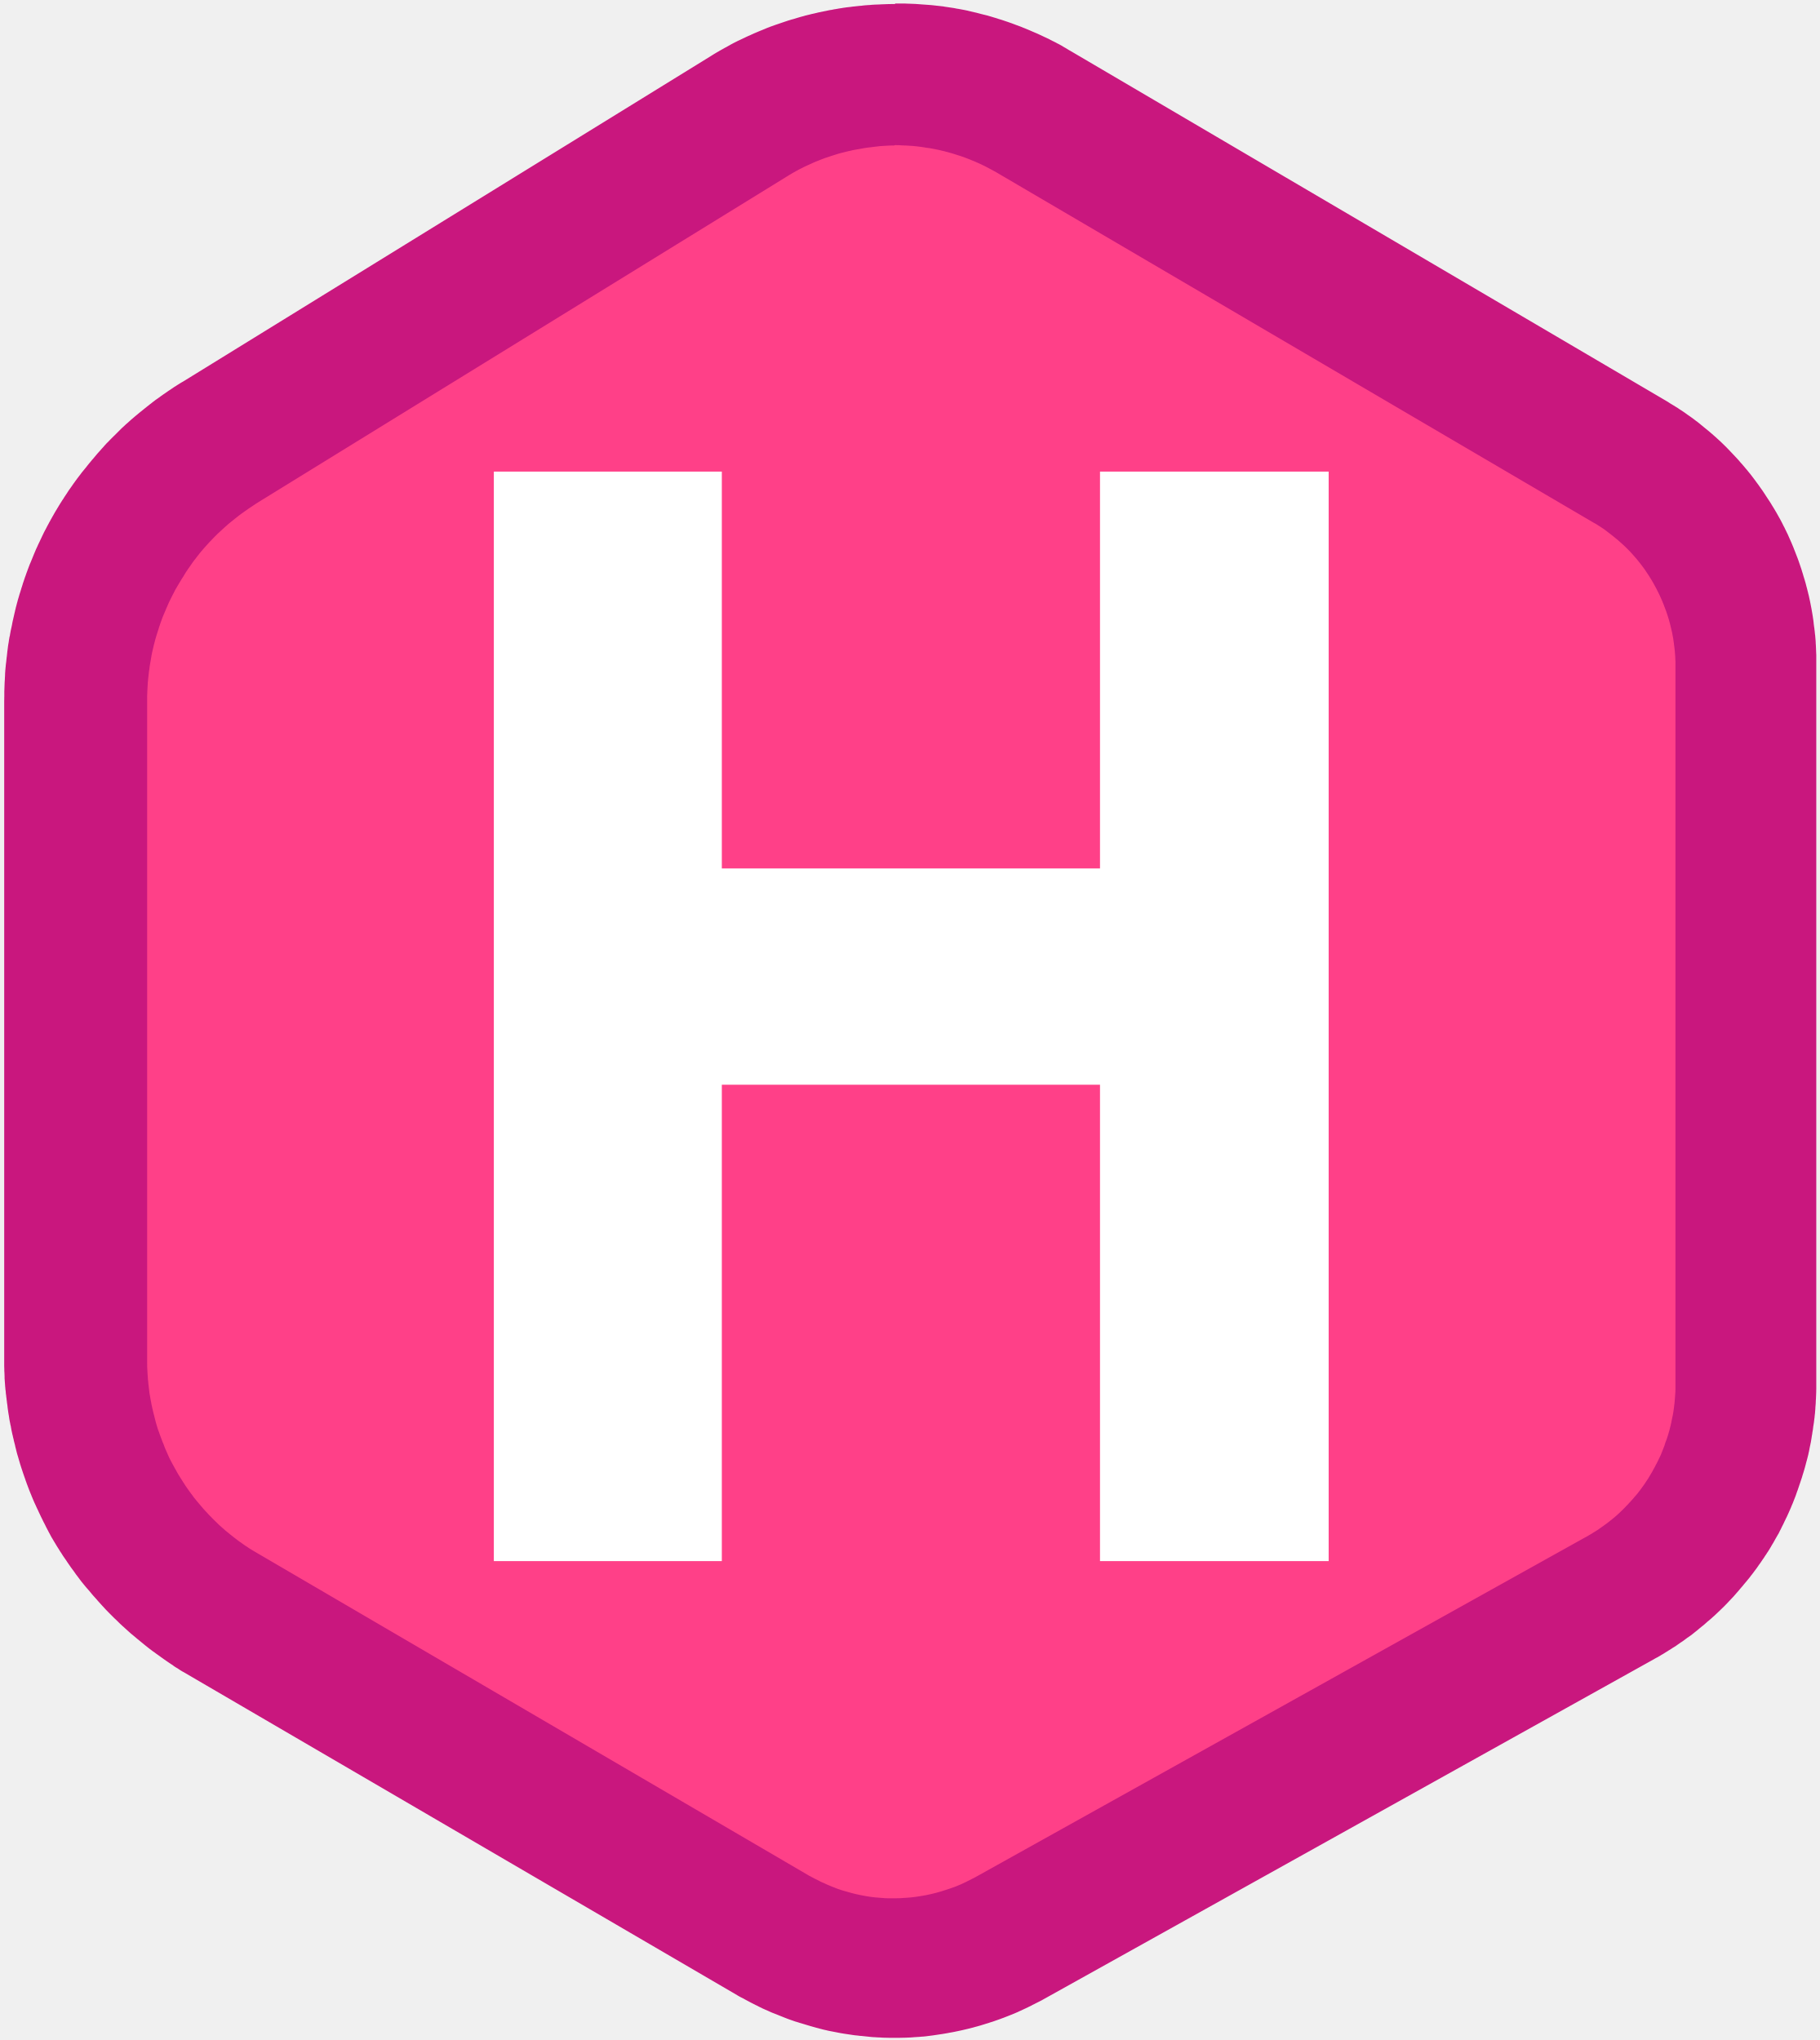
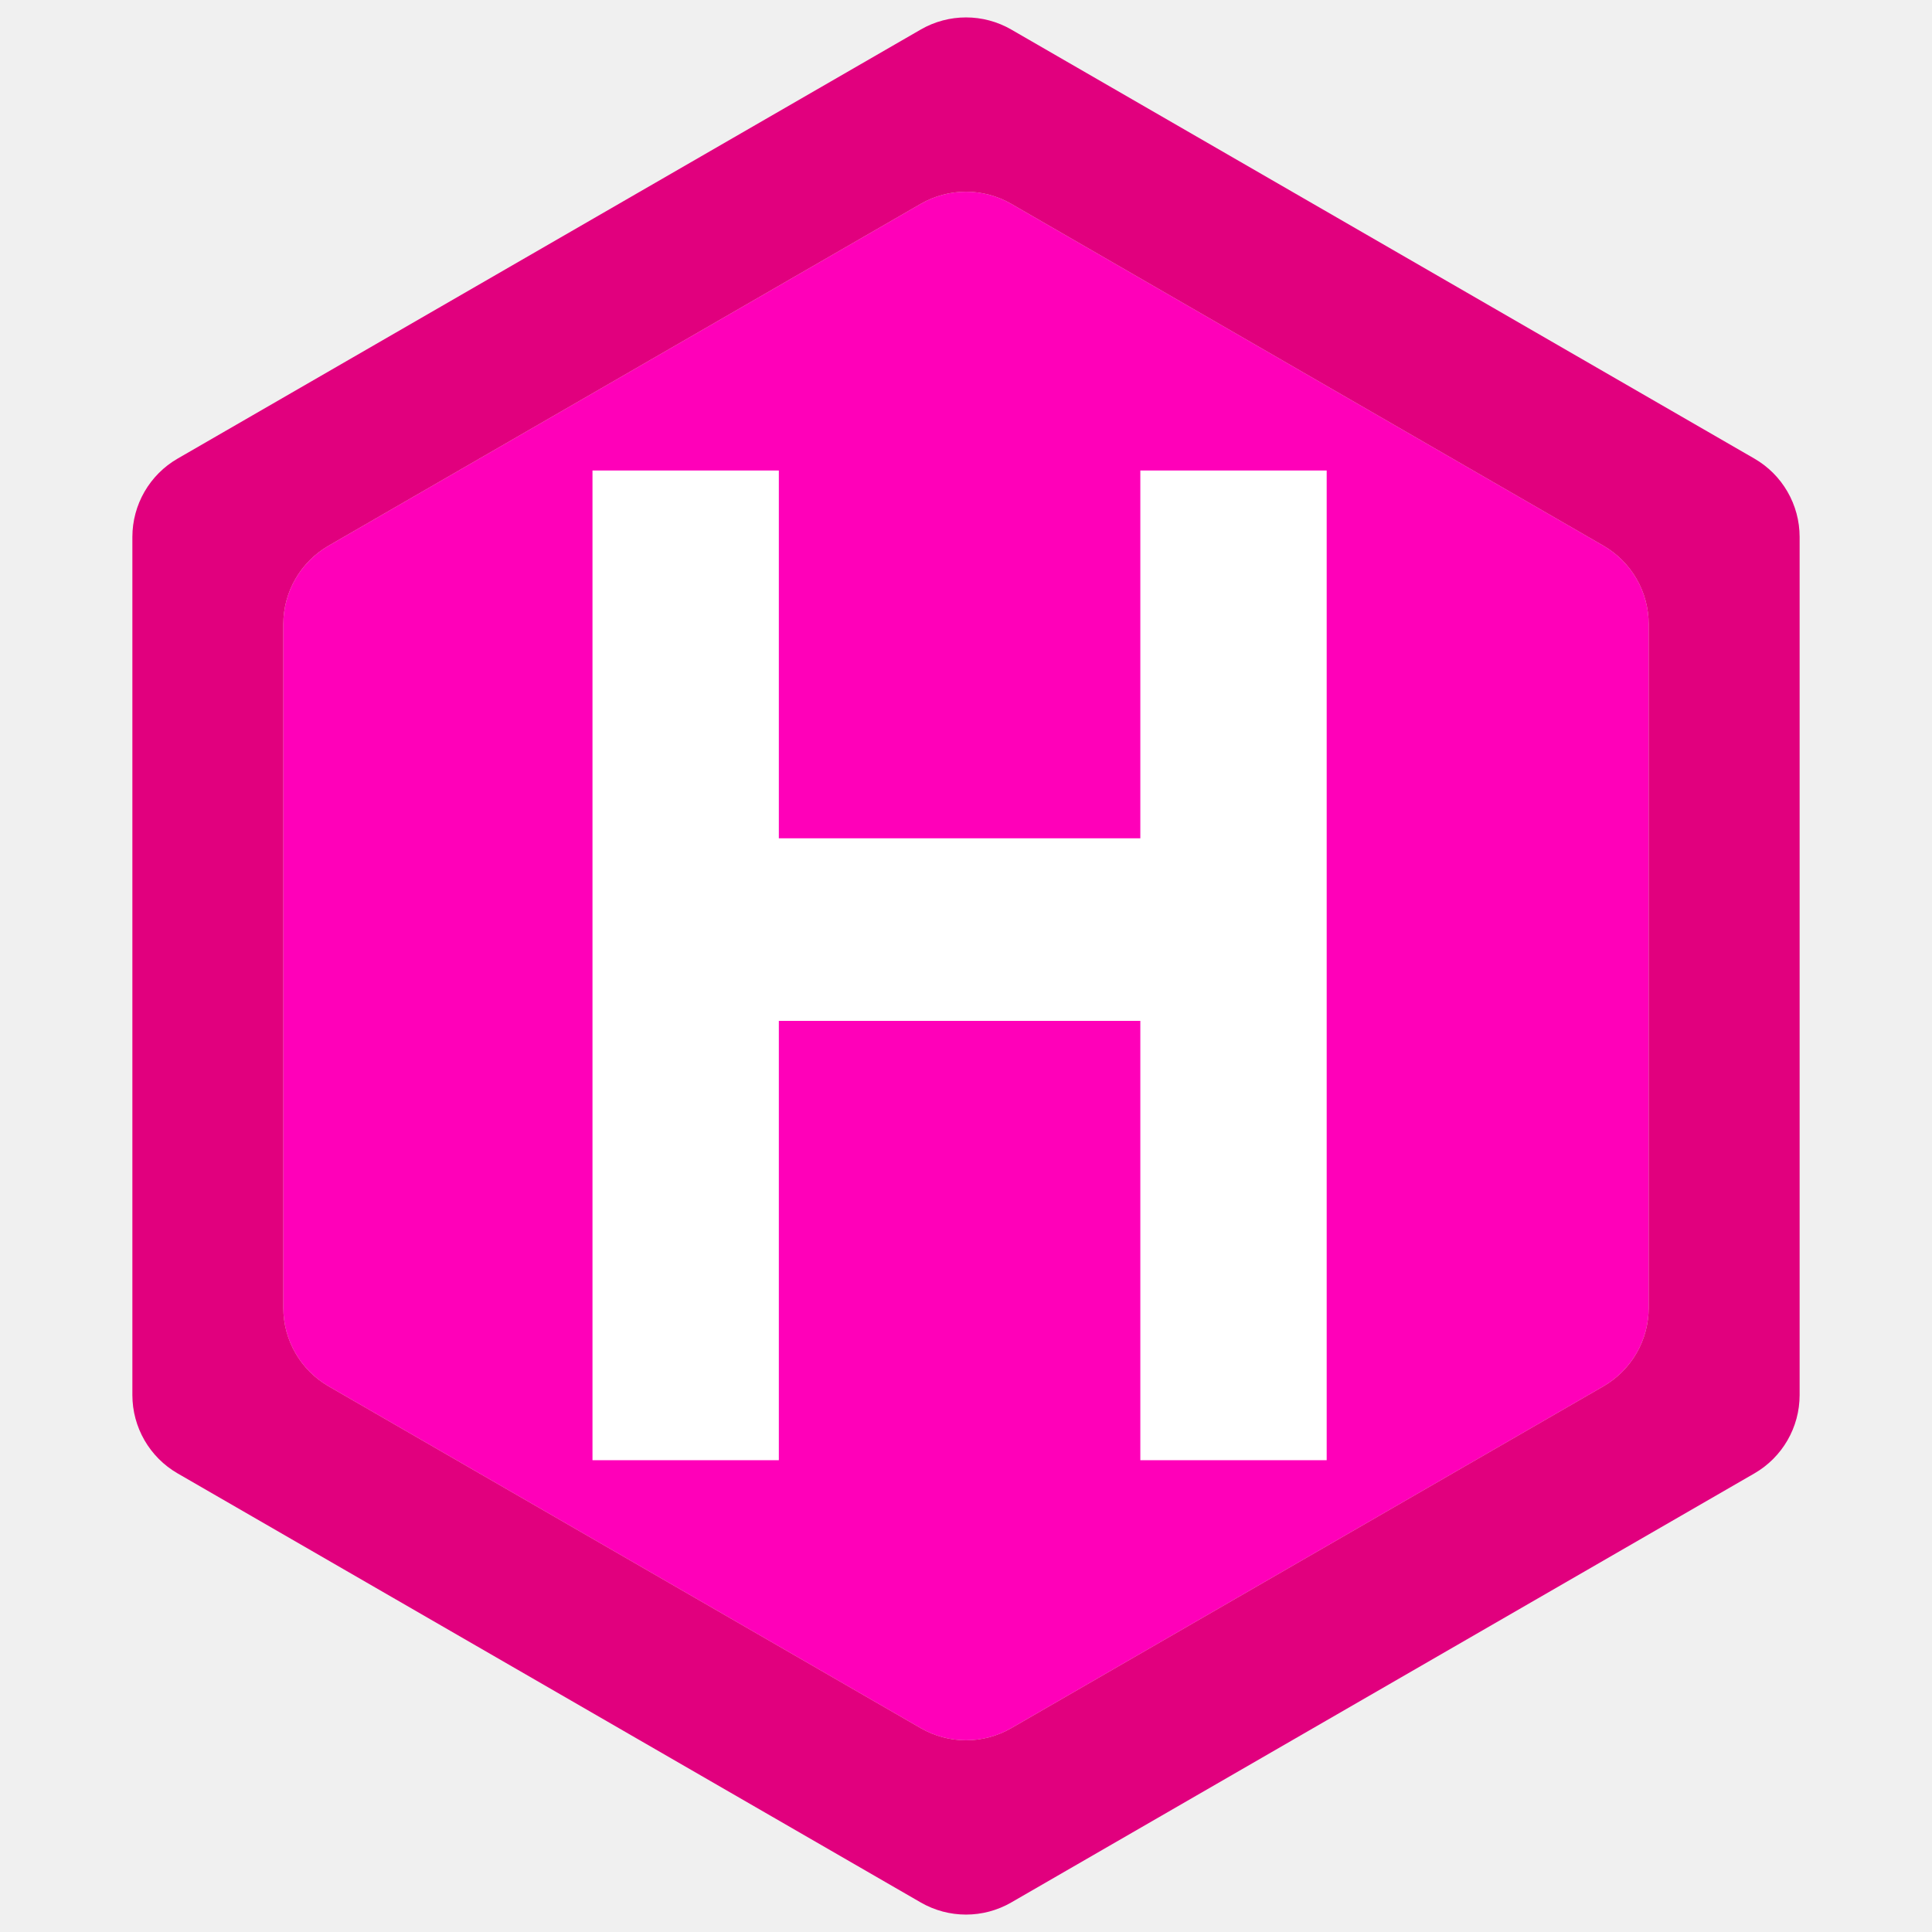
- <svg xmlns="http://www.w3.org/2000/svg" height="388" width="346">
-   <g fill="none" fill-rule="evenodd" transform="translate(.8 .676)">
-     <path d="m331.3 248.184v-122.254a44.842 44.842 0 0 0 -22.126-38.66c-29.417-17.283-81.387-47.818-113.215-66.52a52.628 52.628 0 0 0 -54.28.58c-28.17 17.37-72.12 44.47-100.49 61.967a57.93 57.93 0 0 0 -27.53 49.31v125.172a56.106 56.106 0 0 0 27.79 48.437l104.72 61.212a45.598 45.598 0 0 0 45.2.47c30.58-17.036 84.74-47.196 115.94-64.575a46.708 46.708 0 0 0 23.97-40.8v-14.34z" fill="#ff4088" />
-     <path d="m169.44 0h1.938l.247.013h.03l.247.01h.027l.25.01h.02l.25.01h.03l.24.01h.03l.24.01h.02l.25.01h.03l.25.02h.03l.24.02h.02l.24.02h.03l.25.02h.02l.24.02h.03l.25.02h.03l.25.02h.03l.25.02h.03l.24.02h.03l.24.02h.03l.25.02h.03l.25.03h.03l.25.03h.02l.24.03h.03l.24.03h.03l.25.03h.03l.25.03h.02l.24.03h.03l.25.03h.03l.24.04.03.01.25.04h.03l.24.04h.02l.25.04h.03l.24.04h.03l.24.04h.02l.25.04h.03l.24.04.03.01.24.04.03.01.24.05h.03l.24.04h.03l.24.05h.03l.25.05h.02l.24.05h.03l.24.05h.02l.25.05.03.01.25.05h.02l.24.06.03.01.24.06h.03l.25.06.02.01.24.05.03.01.24.05.02.01.24.06h.03l.24.06.03.01.24.06.02.01.25.06.02.01.24.06.03.01.24.06h.02l.24.07h.03l.25.06.03.01.24.06h.03l.24.07.03.01.24.07.03.01.24.07.03.01.24.07.02.01.24.07.03.01.24.07.03.01.24.07.03.01.24.08.02.01.24.08h.03l.24.08h.03l.24.08.03.01.24.08.03.01.24.08.02.01.24.08.03.01.24.08.02.01.24.08.02.01.23.08.03.01.23.08.03.01.23.09.03.01.24.09.03.01.23.09.02.01.24.08.02.01.24.09.03.01.24.09.03.01.23.09.03.01.23.1.02.01.24.09.03.01.23.1.03.01.24.1.03.01.24.1.02.01.24.1.02.01.23.1.02.01.23.1.02.01.24.1.02.01.23.1.03.01.23.1.03.01.23.1.02.01.23.11.03.01.23.11.03.01.23.11.02.01.23.11.02.01.23.11.03.01.23.11.03.01.23.11.03.01.23.11.02.01.23.12.02.02.23.11.02.01.22.12.03.01.23.11.02.01.23.12.03.01.22.12.03.02.23.12.03.01.23.12.02.01.22.12.03.02.23.12.02.02.22.13.02.02.22.13.03.01.22.13.02.01.22.13.02.02.22.13.03.02.21.13h.02l113.3 66.57.19.11.02.02.19.11.03.01.18.12.02.02.18.11.02.02.18.11.02.01.18.11.02.01.18.11.02.01.18.11.03.01.18.12.02.01.18.12.03.01.18.11.02.01.18.12.02.02.18.12.02.02.17.11.03.01.18.12.02.01.18.12.02.01.17.12.02.01.17.12.02.01.17.12.02.02.17.12.02.01.17.13.03.02.17.12.02.01.17.12.02.01.17.12.02.02.17.12.02.01.17.12.02.02.17.12.02.02.17.13.03.02.16.13.03.02.17.13.03.01.17.13.02.02.17.13.02.02.16.13.03.02.17.14.03.03.32.26.04.03.32.27.04.03.33.27.04.03.33.27.04.03.32.27.04.04.32.27.04.03.31.28.04.03.31.28.04.03.31.29.04.03.3.28.04.03.31.29.04.04.3.29.04.04.3.29.04.04.29.29.04.04.29.3.04.04.29.3.03.04.29.3.04.04.28.3.04.04.28.3.04.04.28.3.04.04.28.31.04.04.27.32.03.04.28.31.04.04.27.32.04.04.27.32.03.04.27.32.04.04.26.32.03.04.26.32.04.04.26.33.03.04.25.33.03.04.25.33.03.04.25.33.03.05.25.34.03.04.25.33.03.05.24.34.03.04.24.34.03.04.24.34.03.05.23.34.03.05.23.35.03.05.22.34.03.04.22.34.03.04.23.35.03.04.22.35.03.05.21.35.03.05.22.35.03.05.21.35.03.05.21.36.03.04.2.36.03.05.2.36.03.05.2.36.03.05.2.36.02.05.2.37.02.05.19.37.02.05.19.37.03.04.18.38.02.05.19.37.02.05.18.37.03.05.17.38.02.05.17.38.02.05.17.38.02.05.17.38.02.05.16.38.02.05.16.38.02.05.15.39.02.05.15.38.02.05.15.39.02.05.15.39.02.05.15.39.02.05.14.39.02.05.13.39.02.05.13.39.02.05.13.39.02.05.13.4.01.05.12.39.02.05.12.4.01.05.12.4.02.05.12.4.02.05.11.4.02.05.11.4.01.05.1.4.02.06.11.41.01.05.1.41.02.05.09.41.02.05.1.41.01.06.09.41.01.05.09.41.01.05.08.41.01.05.08.41.01.05.08.41.01.05.07.42.01.05.07.41.01.06.07.42.01.06.06.42.01.06.06.41v.04l.03.22v.02l.02.21v.03l.03.21v.02l.03.21v.03l.03.21.01.03.03.21v.03l.02.21.01.02.02.21.01.03.02.21v.03l.02.21.01.03.02.21.01.03.02.21v.03l.02.21v.03l.02.21v.03l.02.21v.03l.02.21v.03l.01.21v.03l.01.22v.03l.02.22v.02l.01.21v.03l.01.21v.03l.01.21v.03l.01.21v.03l.01.22v.03l.01.21v.03l.01.21v.02l.01.21v139.6l-.01.23v.29l-.01.23v.03l-.01.22v.02l-.01.23v.03l-.01.22v.02l-.01.22v.03l-.01.22-.01.03-.01.22v.03l-.01.22v.02l-.01.23v.03l-.02.23v.02l-.02.23v.03l-.02.22v.03l-.01.22v.03l-.02.22v.03l-.02.22v.03l-.02.22v.03l-.02.22-.01.02-.02.23-.01.03-.02.22v.03l-.02.22-.01.03-.03.22v.03l-.03.22v.02l-.03.22v.03l-.03.22-.01.03-.03.23-.01.03-.03.22-.01.03-.03.22v.03l-.03.22v.03l-.03.22-.01.03-.03.22-.01.03-.04.22v.02l-.03.22v.02l-.04.22-.01.03-.03.22-.01.03-.03.22v.02l-.04.22v.02l-.04.22v.02l-.04.22v.03l-.04.21-.01.03-.04.21-.01.03-.04.22-.01.03-.05.22v.02l-.05.22v.02l-.04.21v.03l-.05.22v.02l-.04.22-.01.02-.05.21v.02l-.05.21v.03l-.05.21-.01.03-.05.21-.01.03-.05.21-.01.02-.05.21-.01.02-.05.21-.01.03-.06.21-.01.03-.05.21-.01.03-.06.21v.03l-.06.22-.01.03-.06.21v.03l-.06.21-.01.03-.06.21-.01.03-.06.22-.01.02-.06.21-.01.02-.06.21-.01.03-.07.21-.01.03-.06.21-.01.02-.06.21-.01.03-.06.21-.01.02-.07.21-.01.03-.07.21-.01.03-.07.21-.01.03-.07.21-.01.03-.07.21-.01.02-.07.21-.01.03-.07.21-.01.03-.07.21-.01.02-.07.21-.01.03-.07.21-.01.03-.08.2-.01.03-.07.2-.01.03-.07.2-.01.03-.07.21-.01.03-.08.21-.01.03-.08.2-.01.03-.08.2-.01.03-.08.2-.01.03-.08.2-.01.03-.08.2-.01.03-.08.2-.01.02-.09.2-.01.03-.09.21-.01.03-.08.2-.01.03-.09.2-.01.03-.09.2-.01.03-.09.2-.01.02-.09.2-.01.03-.09.2-.01.02-.09.2-.01.02-.09.2-.01.02-.09.2-.01.02-.1.2-.01.02-.1.19-.01.03-.09.2-.01.02-.1.19-.01.03-.09.2-.01.02-.1.2-.01.03-.1.2-.01.02-.1.19-.01.02-.1.2-.01.03-.1.2-.01.03-.1.2-.02.03-.1.19-.01.02-.1.2-.01.03-.1.2-.01.03-.11.19-.02.02-.11.19-.01.02-.11.19-.01.02-.11.19-.01.02-.11.19-.01.02-.11.19-.01.03-.11.19-.01.02-.11.19-.01.03-.11.19-.02.02-.11.19-.02.02-.11.19-.01.02-.11.19-.01.03-.12.19-.01.02-.11.18-.01.03-.11.18-.02.02-.12.19-.01.03-.12.18-.02.02-.12.18-.01.02-.12.19-.02.03-.12.18-.02.02-.12.18-.01.02-.12.19-.01.02-.12.18-.02.02-.13.18-.01.02-.12.18-.01.02-.13.18-.01.02-.12.18-.02.02-.12.18-.02.02-.13.18-.02.02-.12.18-.01.02-.13.18-.02.03-.12.18-.02.02-.13.18-.02.02-.13.18-.02.02-.13.18-.02.02-.13.18-.01.02-.13.17-.02.02-.13.17-.01.02-.14.17-.02.02-.13.17-.01.02-.13.18-.02.02-.14.18-.02.02-.14.17-.02.02-.14.17-.01.02-.14.17-.02.02-.14.17-.02.02-.14.17-.02.02-.14.17-.02.02-.14.17-.01.02-.14.17-.02.02-.15.17-.02.02-.14.17-.02.02-.14.17-.02.02-.14.17-.02.02-.14.17-.02.02-.14.16-.02.02-.15.17-.02.02-.14.17-.02.02-.15.17-.02.02-.14.17-.02.02-.15.16-.02.02-.15.16-.02.02-.15.16-.02.02-.15.16-.02.02-.15.16-.02.02-.15.16-.02.02-.15.16-.02.02-.15.16-.02.02-.16.16-.02.02-.15.16-.02.02-.15.15-.02.02-.16.16-.03.02-.16.16-.02.02-.16.15-.02.02-.16.16-.02.02-.16.15-.02.02-.16.15-.02.02-.16.15-.02.02-.16.15-.02.02-.16.15-.02.02-.16.15-.02.02-.17.15-.02.01-.16.15-.02.02-.17.15-.02.02-.17.15-.02.01-.17.15-.02.02-.17.14-.03.02-.17.14-.02.02-.17.15-.02.02-.17.15-.02.02-.17.15-.02.02-.17.14-.02.02-.18.14-.02.01-.17.14-.02.02-.17.14-.03.02-.17.14-.02.02-.17.14-.02.02-.17.14-.02.02-.18.14-.02.02-.17.13-.02.02-.18.14-.02.02-.18.14-.02.02-.18.14-.02.02-.18.14-.02.01-.18.13-.02.01-.18.13-.02.01-.18.13-.03.01-.18.13-.02.02-.18.13-.02.02-.18.13-.02.02-.18.13-.03.02-.18.13-.02.01-.19.13-.03.01-.19.13-.02.02-.19.13-.02.02-.19.12-.02.02-.19.13-.02.02-.18.13-.03.02-.19.12-.02.01-.19.12-.03.01-.19.12-.02.02-.19.12-.02.02-.19.12-.02.01-.19.12-.03.01-.19.12-.02.02-.19.12-.03.01-.19.12-.03.02-.19.12-.03.02-.2.12-.02.02-.19.11-.03.01-.19.11-.02.02-.2.12-.03.02-.2.11-.02.02-.19.11-.03.01-.2.11-.03.01-.2.11-.02.01-.19.11-.01.01-115.93 64.6h-.01l-.18.11-.03.01-.19.11-.03.02-.19.1-.03.01-.19.1-.02.01-.19.1-.03.01-.19.1-.03.01-.19.1-.03.01-.19.1-.02.01-.19.1-.02.01-.19.09-.02.01-.2.1-.02.02-.19.1-.02.01-.19.09-.02.01-.19.09-.02.01-.19.1-.02.01-.2.09-.02.01-.19.09-.02.01-.2.09-.02.01-.19.09-.02.01-.19.09-.03.02-.2.09-.02.01-.2.08-.02.01-.2.09-.02.02-.2.09-.03.01-.19.08-.02.01-.2.09-.02.01-.2.08-.02.01-.2.08-.02.01-.2.08-.03.01-.2.08-.03.01-.2.08-.03.01-.19.08-.02.01-.2.07-.02.01-.2.08-.03.01-.2.08-.03.01-.2.08-.03.01-.2.07-.03.01-.2.08-.03.01-.2.07-.02.01-.2.07-.03.01-.2.07-.03.01-.2.07-.03.01-.2.07-.02.01-.2.07-.2.07-.03.01-.21.06-.03.01-.2.06-.02.01-.2.07-.02.01-.21.06-.03.01-.2.06-.03.01-.2.06-.03.01-.21.07-.04.01-.4.12-.05.02-.41.12-.05.01-.41.12-.05.01-.41.11-.05.02-.41.11-.05.01-.41.11-.06.01-.41.1-.05.01-.41.1-.06.01-.41.1-.05.01-.41.09-.05.01-.42.09-.06.01-.42.09-.05.01-.42.08-.05.01-.41.07-.05.01-.41.08-.05.01-.42.07-.05.01-.42.07-.05.01-.42.06-.05.01-.42.06-.05.01-.42.06-.05.01-.42.06-.06.01-.42.05-.05.01-.42.05-.05.01-.42.05-.42.04h-.05l-.42.03-.05.01-.42.03h-.05l-.42.03h-.05l-.42.03-.06.01-.42.03h-.05l-.42.02h-.05l-.42.02h-.06l-.42.01h-.05l-.42.01h-.05l-.42.01h-1.48l-.42-.01-.42-.01h-.06l-.42-.01h-.009l-.42-.02-.05-.01-.42-.02h-.05l-.42-.02-.05-.01-.42-.02h-.05l-.42-.03-.05-.01-.42-.04-.06-.01-.42-.04-.06-.01-.42-.04-.05-.01-.42-.04h-.05l-.42-.04-.05-.01-.42-.05h-.06l-.42-.05-.06-.01-.42-.06-.05-.01-.42-.06-.05-.01-.42-.06-.05-.01-.42-.06-.05-.01-.41-.07h-.03l-.42-.08-.054-.01-.41-.08-.05-.01-.41-.08-.05-.01-.41-.08-.06-.01-.416-.08-.05-.01-.41-.09-.06-.02-.41-.09-.05-.01-.41-.1-.056-.02-.41-.1-.05-.02-.41-.11-.05-.01-.41-.11-.05-.02-.41-.11-.05-.02-.41-.11-.05-.02-.41-.12-.06-.02-.41-.12-.05-.02-.41-.12-.05-.02-.41-.12-.05-.01-.398-.13-.04-.01-.21-.07h-.027l-.2-.06-.03-.01-.2-.07-.03-.01-.2-.07-.03-.01-.2-.07-.03-.01-.2-.07-.03-.01-.2-.07-.02-.01-.2-.07-.02-.01-.2-.07-.02-.01-.2-.08-.03-.01-.2-.08-.03-.01-.2-.08-.02-.01-.2-.08-.03-.01-.2-.08-.02-.01-.2-.08-.03-.01-.2-.08-.02-.01-.2-.08-.02-.01-.2-.08-.03-.01-.2-.08-.03-.01-.2-.08-.03-.01-.2-.08-.03-.01-.2-.08-.02-.01-.2-.09-.03-.01-.19-.09-.02-.01-.2-.09-.02-.01-.2-.09-.02-.01-.2-.08-.03-.01-.19-.09-.03-.01-.2-.09-.03-.01-.19-.09-.02-.02-.19-.09-.02-.01-.19-.09-.02-.01-.2-.09-.02-.02-.2-.1-.02-.02-.19-.09-.03-.01-.2-.09-.02-.02-.19-.1-.03-.01-.2-.1-.02-.01-.19-.1-.03-.01-.19-.1-.02-.01-.19-.1-.03-.02-.19-.1-.02-.01-.19-.1-.02-.01-.19-.1-.03-.02-.19-.1-.02-.01-.19-.11-.03-.02-.19-.1-.03-.01-.19-.1-.03-.01-.19-.1-.03-.01-.19-.11-.03-.01-.18-.11-.03-.01-.18-.11-.01-.01-104.8-61.17-.01-.01-.22-.13-.02-.01-.22-.13-.03-.01-.23-.13-.03-.01-.22-.14-.02-.01-.22-.14-.02-.02-.22-.14-.02-.02-.22-.14-.03-.01-.22-.13-.03-.02-.22-.14-.02-.02-.22-.14h.051l-.22-.14-.03-.02-.22-.14-.02-.02-.22-.14-.028-.02-.22-.15-.03-.02-.22-.15-.02-.02-.22-.14-.02-.02-.22-.15-.02-.02-.22-.15-.02-.02-.21-.15-.03-.02-.215-.15-.02-.02-.21-.15-.025-.02-.21-.15-.027-.02-.21-.15-.02-.01-.21-.15-.02-.02-.207-.15-.02-.02-.206-.15-.03-.01-.21-.15-.02-.02-.21-.16-.02-.02-.21-.15-.026-.02-.21-.16-.026-.02-.2-.16-.02-.02-.2-.16-.02-.01-.2-.16-.02-.02-.2-.16-.02-.02-.2-.16-.02-.02-.2-.16-.02-.02-.2-.16-.02-.02-.2-.16-.02-.02-.2-.17-.02-.01-.2-.16-.02-.02-.194-.16-.02-.02-.2-.17-.02-.02-.2-.16-.02-.02-.2-.17-.02-.01-.196-.16-.02-.02-.19-.16-.02-.02-.19-.17-.02-.02-.19-.17-.02-.02-.19-.17-.02-.02-.19-.17-.02-.02-.19-.17-.02-.02-.19-.18-.02-.01-.19-.17-.03-.02-.185-.18-.02-.02-.19-.17-.02-.02-.186-.18-.02-.02-.18-.18-.02-.02-.18-.18-.02-.02-.19-.18-.02-.02-.19-.18-.02-.01-.18-.18-.02-.02-.18-.18-.02-.02-.18-.18-.02-.02-.18-.18-.02-.02-.18-.18-.02-.02-.18-.18-.02-.02-.17-.18-.02-.02-.18-.18-.02-.02-.18-.19-.02-.02-.17-.19-.02-.02-.17-.19-.02-.02-.18-.19-.02-.02-.17-.19-.02-.02-.17-.19-.02-.02-.17-.19-.02-.02-.17-.19-.02-.02-.17-.19-.01-.02-.16-.19-.02-.02-.17-.19-.02-.02-.18-.2-.02-.02-.17-.19-.02-.02-.17-.2-.02-.02-.16-.19-.01-.02-.16-.19-.02-.02-.16-.2-.02-.02-.17-.2-.02-.02-.16-.19-.02-.02-.17-.19-.02-.02-.16-.19-.02-.02-.16-.2-.02-.02-.16-.2-.02-.02-.16-.2-.02-.02-.16-.2-.02-.02-.16-.2-.01-.02-.15-.2-.02-.02-.15-.2-.01-.02-.15-.2-.02-.02-.15-.21-.02-.02-.15-.2-.02-.02-.15-.2-.01-.02-.15-.21-.01-.02-.15-.21-.01-.02-.15-.2-.01-.02-.15-.2-.02-.02-.15-.21-.02-.02-.15-.21-.02-.03-.14-.21-.02-.02-.14-.21-.02-.02-.14-.21-.02-.02-.14-.21-.01-.02-.14-.21-.02-.03-.14-.21-.02-.02-.14-.21-.02-.02-.14-.21-.02-.02-.14-.21-.02-.02-.13-.21-.01-.02-.13-.21-.02-.03-.14-.21-.02-.03-.14-.21-.01-.02-.14-.22-.01-.03-.13-.21-.02-.02-.13-.21-.02-.02-.13-.22-.02-.03-.13-.21-.01-.02-.13-.22-.01-.02-.13-.21-.02-.03-.13-.22-.02-.03-.13-.22-.02-.03-.12-.22-.02-.02-.13-.22-.01-.02-.12-.22-.01-.02-.12-.22-.01-.03-.12-.22-.02-.03-.12-.22-.01-.03-.12-.23-.01-.02-.12-.22-.01-.03-.12-.22-.01-.03-.12-.22-.01-.03-.11-.23-.01-.02-.12-.23-.01-.03-.12-.23-.02-.02-.11-.23-.01-.02-.11-.22-.01-.03-.11-.23v.01l-.11-.23-.02-.03-.11-.23-.01-.03-.11-.22-.01-.03-.11-.23-.01-.02-.11-.23-.01-.02-.1-.23-.01-.02-.11-.23-.01-.02-.11-.23-.01-.02-.11-.23-.01-.03-.1-.23-.01-.02-.11-.23-.01-.03-.11-.23-.01-.02-.1-.23-.01-.02-.1-.23-.01-.03-.1-.23-.01-.02-.09-.23-.01-.02-.1-.23-.01-.03-.09-.24-.01-.02-.1-.23-.01-.03-.09-.22-.01-.03-.1-.24-.01-.02-.09-.24-.01-.03-.09-.24-.01-.02-.09-.24-.01-.03-.09-.24-.01-.02-.09-.24-.01-.02-.08-.24-.01-.03-.09-.24-.01-.02-.08-.24-.01-.03-.08-.24-.01-.03-.09-.24-.01-.03-.08-.24-.01-.02-.08-.24-.01-.02-.08-.24-.01-.03-.08-.24-.01-.03-.08-.24-.01-.03-.08-.24-.01-.03-.08-.24-.009-.029-.07-.24-.01-.02-.08-.25-.01-.03-.07-.25-.01-.03-.07-.24-.01-.03-.07-.24-.01-.03-.07-.25-.01-.03-.07-.25-.01-.02-.07-.25-.01-.01-.07-.25-.01-.02-.06-.24-.01-.02-.06-.24v-.02l-.07-.25v-.03l-.06-.24-.01-.03-.06-.24-.01-.03-.06-.25h.01l-.06-.25-.01-.02-.06-.25-.01-.02-.06-.25-.01-.02-.06-.25.01-.01-.06-.25-.01-.03-.06-.25-.01-.03-.05-.25-.01-.03-.06-.25-.01-.02-.05-.25-.01-.03-.05-.25-.01-.03-.05-.25-.05-.25v-.03l-.05-.26v-.03l-.05-.25-.01-.03-.06-.24v-.03l-.05-.27-.01-.03-.05-.26-.01-.03-.04-.25-.01-.03-.04-.25v-.03l-.04-.25v-.03l-.04-.25-.01-.03-.04-.25v.01l-.04-.25v-.02l-.04-.25v-.03l-.04-.25v-.03l-.04-.25v-.02l-.03-.26v-.03l-.03-.25v-.02l-.04-.26-.01-.03-.03-.25v-.03l-.03-.26-.01-.03-.03-.26v-.03l-.03-.26-.01-.03-.03-.26v-.03l-.03-.26-.01-.02-.03-.26-.02-.26v-.03l-.03-.26-.01-.03-.03-.26v-.03l-.02-.26-.01-.03-.02-.26v-.03l-.02-.26v-.03l-.02-.26-.02-.26v-.03l-.02-.26v-.03l-.02-.26v-.323l-.01-.26v-.03l-.01-.26v-.03l-.01-.26-.01-.03-.01-.26v-.28l-.01-.26v-.03l-.01-.26v-126.6l.01-.25v-.32l.01-.26v-.92l.01-.26v-.02l.01-.26v-.03l.01-.26v-.03l.01-.26v-.02l.01-.26v-.03l.01-.26v-.03l.02-.27v-.03l.02-.26v-.02l.01-.26v-.03l.02-.26v-.03l.01-.26v-.03l.01-.26v-.03l.02-.26v-.03l.02-.26v-.03l.03-.26v-.03l.02-.26.01-.02.02-.26v-.02l.03-.26v-.02l.03-.26.01-.03.03-.26v-.03l.03-.26v-.02l.03-.26v-.02l.03-.26.01-.03.03-.26v-.03l.03-.25v-.03l.03-.26v-.03l.03-.26.01-.03.03-.25v-.03l.04-.26v-.03l.03-.26.01-.03.03-.25.01-.03.04-.26.01-.02.04-.26v-.02l.04-.26v-.02l.04-.25.01-.03.04-.25v-.03l.07-.26.01-.03.04-.25v-.03l.05-.25v-.02l.05-.25v-.02l.05-.26.01-.02.05-.25.01-.02.05-.25.01-.03.05-.25.01-.03.05-.25v-.03l.05-.25v-.02l.05-.25.01-.02.05-.25.01-.02.06-.25v-.03l.06-.25.01-.03.05-.25.01-.03.06-.25v-.03l.06-.25.01-.03.06-.25v-.03l.06-.25.01-.02.06-.25v-.02l.06-.25.01-.03.07-.25v-.02l.07-.25v-.02l.07-.25.01-.03.07-.25v-.03l.07-.25.01-.03.07-.24.01-.02.07-.25.01-.025.07-.25.01-.03.07-.244.01-.02.08-.25.01-.02.07-.24.01-.02.07-.243.01-.02.07-.248.01-.03.08-.244.01-.03.08-.24v-.02l.08-.24v-.03l.08-.24.01-.02.08-.24.01-.03.08-.24.01-.03.08-.24.01-.03.08-.24.01-.02.09-.24.01-.02.08-.24.01-.025.08-.24.01-.02.09-.24.01-.02.09-.24v-.02l.09-.24.01-.02.09-.24.01-.03.09-.24.01-.02.09-.24.01-.03.1-.23.01-.02.1-.24.01-.02.1-.24.01-.03.1-.24.01-.03.1-.24.01-.03.1-.24.01-.03.1-.24.01-.03.1-.24.01-.025.1-.23.01-.03.1-.23.01-.03.1-.24.01-.02.11-.24.01-.02.11-.23.01-.02.1-.23.01-.03.11-.23.01-.02.11-.23.01-.02.11-.23.01-.02.11-.23.01-.03.11-.23.01-.02.11-.23.01-.03.11-.23.01-.02.11-.23.01-.02.11-.23.01-.02.11-.23.01-.02.12-.22.01-.02.12-.23.02-.03.12-.23.01-.02.12-.23.01-.03.12-.22.01-.02.12-.22.01-.02.12-.22.01-.03.12-.22.02-.02.12-.22.01-.03.12-.22.02-.02.12-.22.01-.02.12-.22.02-.03.13-.22.01-.02.12-.22.01-.02.13-.22.01-.02.13-.22.01-.02.13-.22.02-.02.13-.22.01-.02.13-.22.02-.02.13-.22.01-.02.13-.22.02-.02.13-.22.01-.02.14-.22.02-.03.14-.22.01-.02.13-.21.02-.02.14-.21.02-.02.13-.22.01-.02.14-.21.01-.02.14-.21.02-.02.14-.22.02-.02.14-.21.01-.03.14-.21.01-.02.14-.21.01-.02.15-.21.02-.02.14-.21.02-.02.15-.21.01-.02.15-.21.01-.02.15-.21.01-.02.15-.21.02-.02.15-.21.01-.02.15-.21.02-.02.15-.2.01-.02.15-.21.02-.02.15-.2.02-.02.15-.2.02-.02.15-.2.02-.02.15-.2.01-.02.15-.2.02-.02.16-.2.02-.02.16-.2.02-.02.16-.2.02-.02.16-.2.02-.02.16-.2.02-.03.16-.2.01-.02.16-.2.02-.02.16-.2.02-.02.16-.19.02-.02.16-.2.02-.02.16-.2.02-.02.17-.19.02-.02.16-.2.02-.02.16-.19.02-.02.16-.2.02-.02.17-.2.01-.02.17-.19.02-.02.17-.19.02-.02.17-.19.02-.02.17-.19.01-.02.17-.19.02-.02.17-.19.02-.02.17-.19.01-.02.17-.19.02-.02.18-.19.01-.02.18-.19.02-.02.19-.18.02-.02.18-.19.02-.02.18-.19.02-.02.18-.18.02-.02.18-.18.02-.02.18-.18.02-.02.19-.18.02-.02.18-.18.02-.02.18-.18.02-.02.18-.18.02-.02.18-.18.02-.02.18-.18.02-.02.18-.18.02-.02.18-.18.02-.02.19-.17.02-.02.19-.17.02-.02.19-.18.02-.02.19-.18.02-.01.19-.17.02-.01.19-.17.02-.02.19-.17.02-.02.19-.17.02-.02.19-.17.02-.01.2-.17.02-.02.2-.17.02-.02.2-.17.02-.02.2-.16.02-.02.2-.16.02-.02.19-.16.02-.02.2-.16.02-.02.2-.16.02-.01.2-.16.02-.02.2-.16.02-.02.2-.16.02-.02.21-.16.02-.02.2-.16.02-.02.21-.16.02-.02.21-.16.02-.02.2-.16.02-.01.21-.16.02-.02.2-.16.02-.02.21-.15.02-.02.21-.16.02-.02.21-.15.02-.01.21-.15.03-.02.21-.15.02-.01.21-.15.02-.02.21-.16.02-.01.22-.15.02-.02.21-.15.03-.01.21-.15.02-.01.21-.15.02-.01.22-.15.02-.02.21-.15.02-.01.22-.14.02-.01.21-.15.03-.02.22-.14.02-.02.22-.15.02-.02.22-.14.03-.01.22-.14.02-.02.22-.14.02-.01.22-.14.02-.01.22-.14.02-.01.22-.14.03-.01.22-.13h.01l100.51-62 .01-.01.21-.13.02-.01.22-.14.03-.02.22-.13.03-.02.22-.13.03-.02.22-.13.03-.01.23-.13.02-.02.22-.13.03-.01.22-.13.02-.01.23-.12.02-.02.23-.12.02-.02.22-.12.03-.01.23-.12.02-.02.22-.12.03-.02.22-.12.03-.02.22-.12.02-.02.23-.12.02-.01.22-.12.03-.01.22-.12.03-.01.23-.12.03-.01.23-.12.02-.01.23-.11.03-.01.23-.11.03-.01.22-.11.03-.01.23-.11.02-.01.23-.11.03-.01.23-.11.03-.02.23-.11.03-.01.23-.11.03-.01.23-.1.03-.01.23-.1.02-.02.23-.1.02-.01.23-.1.03-.02.23-.1.03-.01.23-.1.03-.01.23-.1.03-.01.23-.1.03-.01.23-.1.03-.01.23-.09.03-.01.23-.1.03-.01.24-.1.03-.01.24-.1.03-.02.23-.09.02-.01.24-.09.03-.01.23-.09.02-.01.24-.09.03-.01.24-.08.03-.01.24-.09.03-.01.24-.09.03-.01.24-.08.03-.01.24-.08.03-.01.23-.08.03-.01.24-.08.03-.01.23-.08.03-.01.24-.08.02-.01.24-.08.03-.01.24-.08.03-.01.24-.08.03-.01.24-.07.02-.01.24-.07.03-.01.24-.07h.03l.24-.07.03-.01.24-.07.02-.01.24-.07.02-.01.24-.07.03-.01.24-.07.03-.01.24-.07.03-.01.24-.06.03-.01.24-.06.02-.01.24-.07.024-.01.25-.06h.02l.24-.07h.03l.247-.06.03-.01.25-.06.03-.01.24-.06h.03l.25-.06h.03l.24-.06.03-.01.24-.05.03-.01.24-.06.03-.01.24-.05h.03l.24-.05.03-.01.24-.05h.02l.24-.05.03-.01.25-.05h.02l.25-.05.02-.01.25-.05.03-.01.25-.05.03-.01.25-.04h.03l.24-.04.03-.01.25-.05.03-.01.25-.04h.03l.24-.04.03-.01.25-.04.03-.01.24-.04h.02l.24-.04h.03l.25-.04.03-.01.25-.04h.03l.25-.04h.03l.25-.04h.03l.25-.03h.03l.24-.03h.03l.25-.03.03-.01.25-.03.02-.01.25-.02h.03l.24-.03h.03l.24-.03h.03l.25-.03h.03l.25-.03h.03l.24-.02h.03l.25-.03.03-.01.25-.02.03-.01.25-.02h.03l.246-.02h.03l.25-.02h.03l.25-.01.03-.01.25-.02.02-.01.25-.01h.03l.25-.02h.02l.25-.01h.03l.25-.01h.03l.25-.01h.03l.25-.01.03-.01.25-.01h.03l.25-.01h.03l.25-.01h.03l.25-.01h.03l.25-.01h.02l.25-.01h.31l.25-.01h.58zm-.23 27h-.164l-.164.002h-.163l-.17.004-.17.004-.17.005-.17.01-.17.01-.17.01-.16.01-.17.01-.16.01-.16.01-.16.01-.17.01-.16.01-.17.02-.17.02-.16.02-.17.02-.17.02-.17.02-.16.02-.17.02-.16.02-.16.02-.17.02-.16.02-.16.02-.16.02-.16.02-.17.02-.16.03-.16.02-.17.03-.16.03-.16.03-.16.03-.16.03-.16.03-.16.03-.16.02-.17.03-.16.03-.17.03-.16.03-.16.03-.16.03-.16.04-.16.04-.16.04-.16.03-.16.03-.16.04-.16.04-.16.04-.16.04-.16.04-.16.04-.16.04-.16.04-.16.04-.16.04-.16.05-.16.04-.16.05-.15.05-.16.05-.16.05-.16.05-.16.05-.16.05-.15.05-.16.05-.16.06-.16.05-.16.05-.16.06-.16.05-.16.05-.15.05-.16.06-.16.06-.16.06-.15.06-.16.06-.15.06-.15.06-.16.07-.16.06-.16.06-.16.06-.15.07-.15.06-.16.07-.15.07-.15.07-.15.07-.16.07-.15.07-.16.07-.15.07-.15.07-.15.07-.16.07-.15.07-.15.07-.15.08-.15.08-.15.07-.15.08-.15.07-.15.08-.15.08-.15.08-.15.08-.15.08-.15.09-.14.08-.15.08-.14.08-.15.09-.15.09-.15.09-.14.08-.15.09-.14.09-.15.09-.15.09-.16.1-100.4 61.88-.17.11-.16.1-.15.1-.15.1-.15.1-.15.1-.15.1-.15.1-.15.1-.15.1-.15.1-.15.1-.15.11-.14.1-.14.1-.15.1-.14.1-.14.1-.14.1-.14.1-.14.1-.14.1-.14.11-.14.1-.14.11-.14.11-.14.11-.14.11-.14.11-.14.11-.13.11-.14.11-.14.11-.13.11-.14.11-.14.11-.13.11-.14.11-.13.11-.13.11-.13.12-.13.12-.13.11-.13.11-.13.12-.13.12-.13.12-.13.12-.13.12-.13.12-.13.12-.13.12-.13.12-.13.12-.13.12-.12.12-.13.12-.12.13-.13.12-.12.13-.12.12-.12.13-.12.12-.12.13-.12.13-.13.13-.12.12-.12.13-.12.13-.12.13-.11.13-.12.13-.12.13-.12.13-.12.14-.12.13-.11.13-.11.13-.12.14-.11.13-.12.13-.11.14-.11.13-.11.14-.11.14-.11.14-.11.14-.11.14-.11.14-.1.14-.11.14-.11.14-.11.14-.11.14-.1.14-.1.14-.1.14-.1.15-.1.14-.1.14-.1.15-.1.14-.1.14-.1.14-.1.14-.09.15-.1.15-.1.14-.1.15-.09.15-.09.14-.09.15-.09.15-.09.15-.09.15-.1.15-.1.15-.09.15-.09.15-.09.15-.09.15-.09.15-.09.15-.09.15-.09.15-.09.15-.09.15-.09.16-.09.15-.09.15-.09.16-.08.15-.08.16-.08.16-.08.16-.08.15-.08.15-.08.16-.08.15-.08.16-.07.15-.08.16-.08.16-.08.16-.08.16-.08.16-.07.16-.07.16-.07.16-.07.16-.07.16-.07.16-.07.16-.07.16-.07.16-.06.16-.07.16-.07.17-.07.16-.07.16-.07.16-.06.16-.07.17-.07.16-.06.16-.06.17-.06.16-.06.17-.06.16-.06.17-.06.17-.06.17-.05.17-.06.16-.06.17-.05.17-.05.16-.05.17-.06.17-.05.16-.05.16-.05.17-.06.17-.05.17-.05.16-.05.17-.05.17-.05.17-.05.17-.05.17-.04.17-.04.17-.05.17-.04.17-.05.17-.04.17-.04.17-.04.18-.04.17-.04.17-.04.17-.04.17-.04.17-.04.17-.03.17-.04.17-.03.17-.03.18-.03.18-.03.18-.03.18-.03.17-.03.17-.03.18-.03.18-.03.17-.03.17-.03.17-.03.18-.02.18-.02.18-.02.17-.03.18-.03.17-.02.18-.02.18-.02.18-.02.18-.02.18-.02.18-.02.17-.02.18-.02.18-.01.18-.02.18-.02.18-.01.18-.01.18-.01.18-.01.18-.01.18-.01.18-.01.18-.01.18-.01.18-.01.18v.18l-.01.18-.01.18v.18l-.01.18v126.8l.01.18v.54l.01.17.01.18.01.18.01.18.01.18.01.18.01.18.01.18.01.18.02.18.01.18.01.18.01.18.02.17.02.18.02.17.01.18.02.17.02.17.02.17.02.17.02.18.02.17.02.17.02.18.02.18.02.17.02.18.03.17.03.17.03.17.03.17.03.18.03.17.03.17.03.17.03.17.04.17.03.17.03.17.03.17.04.17.04.17.03.17.04.17.04.17.04.17.04.17.04.17.04.17.04.17.04.16.05.16.04.17.04.17.04.17.05.17.04.16.04.17.04.16.05.17.04.16.05.17.05.17.05.16.05.17.05.17.05.16.05.17.06.16.06.16.06.16.06.16.05.16.06.17.06.16.06.16.06.16.06.16.06.16.06.16.06.16.06.16.06.16.07.16.07.16.06.16.06.16.06.16.06.16.06.16.07.16.07.16.07.16.07.16.07.16.07.16.07.16.07.16.07.16.07.16.07.16.07.15.08.16.08.15.08.16.08.15.08.15.08.15.08.15.08.15.08.15.09.15.08.15.08.15.08.15.09.15.09.15.08.15.08.15.08.15.09.15.08.15.09.14.09.15.09.14.09.15.09.15.09.14.09.14.09.14.09.14.09.15.09.15.1.14.09.14.09.15.09.14.09.14.1.14.1.14.1.15.1.14.1.14.1.14.1.14.1.14.1.14.1.14.11.14.11.14.1.14.1.14.1.14.1.14.11.13.11.13.11.14.11.13.11.14.11.13.11.13.11.13.11.13.11.13.11.13.11.13.11.13.11.13.11.13.11.13.12.13.12.13.11.13.12.12.12.13.12.12.12.13.11.13.12.13.12.12.12.12.12.12.12.12.12.13.12.12.12.12.12.12.12.12.12.12.13.12.12.12.12.12.13.12.12.12.12.12.13.12.13.11.13.11.13.12.13.12.13.11.13.11.13.12.13.12.13.11.14.11.14.11.14.11.13.11.13.11.14.11.13.11.14.1.13.11.14.11.14.11.14.11.13.1.14.11.14.1.14.11.14.11.14.1.14.1.15.1.14.1.14.1.14.1.14.1.14.1.14.1.15.1.15.09.15.1.14.1.15.1.15.1.14.09.15.09.15.09.15.09.15.09.15.09.16.09.15.09.15.09.17.1 104.68 61.2.13.08.11.06.12.06.12.06.12.06.11.07.12.06.12.06.12.06.12.07.12.06.12.06.12.06.12.06.12.06.12.06.12.06.12.06.11.06.12.06.12.06.12.05.12.06.12.05.12.05.12.05.12.06.12.06.12.05.12.06.12.05.12.05.12.05.12.05.12.05.12.05.12.05.12.05.12.05.12.04.13.05.12.05.12.05.12.05.12.05.12.04.12.05.12.04.12.04.13.04.12.04.11.04.26.08.25.08.25.07.25.07.25.07.25.07.25.07.25.07.25.07.25.06.25.06.25.06.25.05.25.06.25.05.25.05.25.05.25.04.25.05.25.04.25.04.26.04.25.04.26.03.26.03.26.03.26.02.25.02.26.02.25.02.26.02.26.02.25.02.25.01.25.01.26.01h1.28l.26-.01h.26l.26-.01.26-.01.26-.02.26-.02.26-.01.26-.02.26-.02.26-.02.25-.02.26-.03.26-.03.25-.03.26-.03.25-.04.26-.04.25-.04.26-.04.25-.04.25-.05.25-.04.26-.05.25-.05.25-.06.25-.05.25-.06.25-.06.25-.06.25-.06.25-.07.25-.07.25-.07.25-.07.26-.08.12-.04.12-.04.12-.04.13-.04.12-.04.13-.04.12-.04.12-.04.13-.04.12-.04.12-.04.13-.05.12-.04.13-.04.12-.05.12-.04.12-.04.12-.04.13-.05.12-.04.12-.05.12-.05.12-.05.12-.05.12-.05.12-.05.12-.05.12-.05.12-.05.12-.05.12-.06.12-.06.12-.05.12-.06.12-.06.12-.05.12-.06.12-.06.12-.06.11-.06.12-.06.12-.06.12-.06.12-.06.12-.06.12-.06.12-.06.12-.06.11-.06.12-.06.12-.06.13-.07 115.97-64.63.14-.07.13-.07.12-.07.12-.07.12-.07.12-.08.13-.07.12-.07.12-.07.12-.07.12-.08.12-.08.12-.07.12-.07.12-.07.12-.08.12-.08.12-.07.12-.08.12-.07.11-.08.11-.08.11-.08.11-.08.11-.08.12-.08.11-.08.12-.08.11-.08.11-.08.11-.08.11-.08.11-.08.12-.08.11-.09.11-.08.11-.09.11-.08.11-.09.11-.09.11-.09.11-.08.11-.08.11-.09.1-.09.11-.09.11-.09.1-.08.11-.09.11-.1.1-.09.11-.09.1-.09.1-.09.1-.1.11-.09.1-.1.1-.09.1-.1.1-.1.1-.09.1-.1.1-.09.1-.1.1-.1.1-.1.1-.1.09-.1.1-.1.09-.1.1-.1.1-.1.1-.1.09-.1.09-.1.09-.1.09-.1.1-.1.09-.1.09-.1.09-.1.09-.1.09-.1.09-.1.09-.1.09-.11.09-.11.09-.11.09-.1.09-.1.09-.1.09-.11.09-.1.09-.11.08-.1.08-.11.08-.11.08-.1.09-.11.08-.11.08-.11.08-.11.08-.11.08-.11.08-.11.08-.11.08-.11.08-.11.08-.11.08-.11.08-.11.07-.11.07-.12.08-.12.08-.11.07-.11.07-.11.08-.12.08-.11.07-.11.07-.12.07-.12.07-.12.07-.12.07-.11.07-.12.07-.12.07-.11.07-.12.07-.12.07-.12.06-.12.06-.12.07-.12.07-.12.06-.12.07-.12.07-.12.06-.12.06-.12.06-.13.06-.12.07-.12.07-.12.06-.12.06-.12.06-.12.06-.13.06-.12.06-.12.06-.13.06-.12.06-.12.06-.13.06-.13.06-.13.06-.12.05-.12.05-.13.05-.13.05-.13.05-.12.05-.13.05-.13.05-.13.05-.12.05-.13.05-.13.05-.13.05-.13.05-.13.04-.13.04-.13.04-.13.04-.13.05-.13.05-.13.05-.13.05-.13.04-.13.05-.13.04-.13.04-.13.05-.13.04-.13.04-.13.04-.13.04-.13.03-.13.04-.13.04-.13.04-.13.04-.13.03-.13.03-.14.04-.13.03-.13.03-.14.04-.13.03-.13.03-.13.03-.13.03-.14.03-.13.03-.13.02-.14.03-.14.03-.13.02-.14.03-.13.03-.14.03-.14.03-.13.03-.14.02-.14.03-.14.02-.13.03-.13.02-.14.02-.14.02-.14.02-.14.02-.14.02-.14.02-.14.01-.14.02-.13.01-.14.02-.14.02-.13.02-.14.01-.14.01-.14.01-.14.01-.14.02-.14.01-.14.01-.14.01-.14.01-.14.01-.14.01-.14.01-.14.01-.14.01-.14.01-.14.01-.14v-.28l.01-.14v-138.431l-.01-.123-.01-.13v-.13l-.01-.13v-.13l-.01-.13v-.13l-.01-.13-.01-.12-.01-.13-.01-.13-.01-.13-.01-.12-.01-.13-.01-.12-.01-.13-.02-.13-.01-.12-.01-.12-.02-.12-.01-.12-.02-.13-.01-.12-.02-.12-.02-.13-.01-.13-.01-.12-.02-.11-.04-.263-.03-.255-.04-.26-.04-.25-.05-.25-.05-.25-.04-.25-.05-.25-.06-.25-.06-.25-.06-.25-.06-.25-.06-.25-.06-.25-.06-.25-.07-.25-.07-.25-.07-.25-.08-.25-.07-.24-.08-.24-.08-.24-.08-.24-.08-.24-.09-.24-.09-.24-.09-.23-.09-.24-.09-.24-.09-.24-.1-.23-.09-.24-.1-.23-.1-.23-.1-.23-.11-.23-.1-.23-.11-.23-.11-.23-.11-.22-.12-.23-.11-.23-.12-.23-.12-.22-.12-.22-.12-.22-.12-.22-.12-.22-.13-.22-.13-.22-.13-.22-.14-.22-.13-.21-.13-.21-.14-.21-.14-.21-.14-.21-.14-.21-.14-.21-.14-.21-.15-.2-.15-.2-.15-.2-.15-.2-.15-.2-.16-.2-.16-.2-.16-.2-.16-.2-.16-.19-.17-.19-.16-.19-.17-.19-.17-.19-.17-.19-.17-.19-.17-.19-.18-.18-.18-.18-.18-.18-.18-.18-.18-.18-.19-.18-.19-.18-.19-.17-.19-.17-.19-.17-.19-.17-.19-.17-.2-.17-.2-.16-.2-.16-.19-.16-.21-.17-.09-.07-.1-.08-.1-.08-.1-.08-.1-.08-.1-.07-.1-.08-.1-.08-.11-.08-.11-.08-.1-.08-.1-.08-.1-.08-.1-.07-.1-.08-.11-.08-.1-.07-.1-.07-.11-.08-.11-.07-.11-.07-.1-.07-.11-.07-.11-.07-.11-.07-.11-.07-.11-.07-.11-.07-.11-.07-.11-.07-.11-.07-.11-.06-.11-.06-.13-.07-113.159-66.389-.16-.098-.145-.08-.15-.09-.15-.09-.147-.083-.15-.08-.145-.08-.15-.08-.15-.08-.15-.08-.147-.08-.15-.08-.15-.08-.15-.08-.15-.08-.15-.08-.15-.08-.153-.07-.15-.08-.15-.07-.15-.07-.15-.08-.155-.07-.15-.07-.15-.07-.156-.07-.15-.07-.15-.06-.155-.07-.152-.07-.15-.07-.155-.06-.15-.06-.16-.06-.154-.07-.158-.06-.16-.07-.16-.06-.155-.06-.155-.06-.157-.06-.16-.06-.16-.06-.15-.06-.15-.05-.15-.05-.16-.06-.16-.05-.15-.05-.16-.05-.16-.05-.15-.05-.16-.05-.16-.05-.16-.05-.15-.05-.16-.05-.16-.05-.16-.05-.16-.04-.16-.05-.16-.04-.16-.05-.16-.04-.16-.04-.16-.04-.16-.05-.16-.04-.16-.04-.16-.03-.16-.04-.16-.04-.16-.04-.16-.03-.16-.04-.16-.03-.16-.03-.16-.04-.16-.03-.16-.03-.16-.03-.16-.03-.16-.03-.16-.03-.17-.03-.16-.02-.16-.02-.16-.02-.16-.02-.16-.03-.16-.03-.16-.02-.17-.03-.16-.02-.16-.03-.16-.02-.16-.02-.16-.02-.16-.02-.16-.02-.17-.02-.16-.01-.16-.02-.16-.02-.16-.01-.16-.01-.16-.01-.16-.01-.16-.01-.17-.01-.17-.01-.16-.01-.16-.01h-.16l-.16-.01-.16-.01h-.17l-.16-.01-.16-.01-.15-.01-.16-.01h-.33l-.16-.01h-.32l-.161.067z" fill="#c9177e" />
-     <path d="m93.11 296.24v-207.22h43.354v75.48h71.916v-75.48h43.48v207.22h-43.48v-90.606h-71.916v90.606z" fill="#fff" fill-rule="nonzero" />
+ <svg xmlns="http://www.w3.org/2000/svg" width="64" height="64" viewBox="0 0 64 64">
+   <g fill="none" fill-rule="evenodd">
+     <path fill="#FF00B9" fill-rule="nonzero" d="M30.5,6.753 L10.885,18.077 C9.957,18.613 9.385,19.604 9.385,20.675 L9.385,43.325 C9.385,44.396 9.957,45.387 10.885,45.923 L30.5,57.247 C31.428,57.783 32.572,57.783 33.5,57.247 L53.115,45.923 C54.043,45.387 54.615,44.396 54.615,43.325 L54.615,20.675 C54.615,19.604 54.043,18.613 53.115,18.077 L33.5,6.753 C32.572,6.217 31.428,6.217 30.5,6.753 Z" />
+     <polygon fill="#FFF" points="25.8 33.818 25.8 48.371 19.627 48.371 19.627 15.586 25.8 15.586 25.8 27.77 37.775 27.77 37.775 15.586 43.948 15.586 43.948 48.371 37.775 48.371 37.775 33.818" />
+     <path fill="#E1007E" fill-rule="nonzero" d="M33.5,0.979 L58.115,15.191 C59.043,15.726 59.615,16.717 59.615,17.789 L59.615,46.211 C59.615,47.283 59.043,48.274 58.115,48.809 L33.5,63.021 C32.572,63.557 31.428,63.557 30.5,63.021 L5.885,48.809 C4.957,48.274 4.385,47.283 4.385,46.211 L4.385,17.789 C4.385,16.717 4.957,15.726 5.885,15.191 L30.5,0.979 C31.428,0.443 32.572,0.443 33.5,0.979 Z M30.5,6.753 L10.885,18.077 C9.957,18.613 9.385,19.604 9.385,20.675 L9.385,43.325 C9.385,44.396 9.957,45.387 10.885,45.923 L30.5,57.247 C31.428,57.783 32.572,57.783 33.5,57.247 L53.115,45.923 C54.043,45.387 54.615,44.396 54.615,43.325 L54.615,20.675 C54.615,19.604 54.043,18.613 53.115,18.077 L33.5,6.753 C32.572,6.217 31.428,6.217 30.5,6.753 Z" />
  </g>
</svg>
